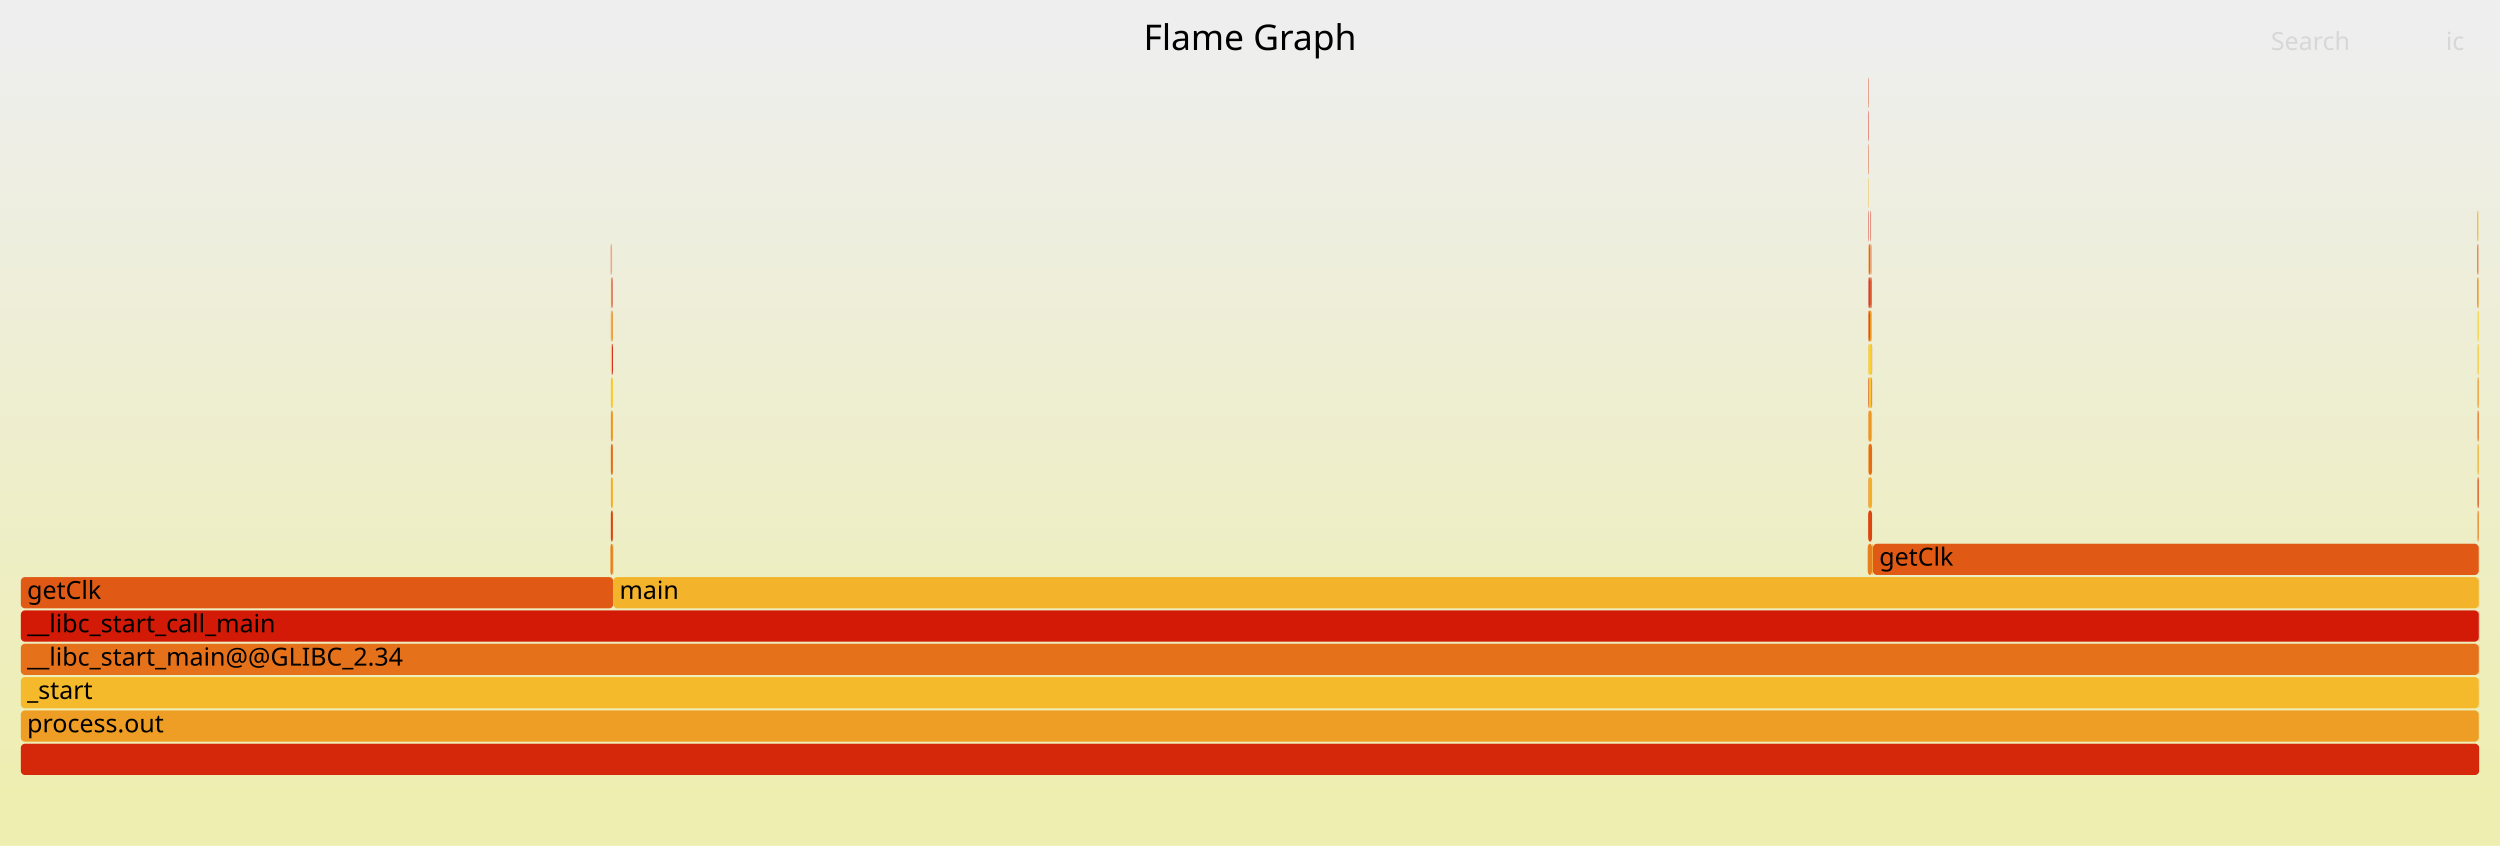
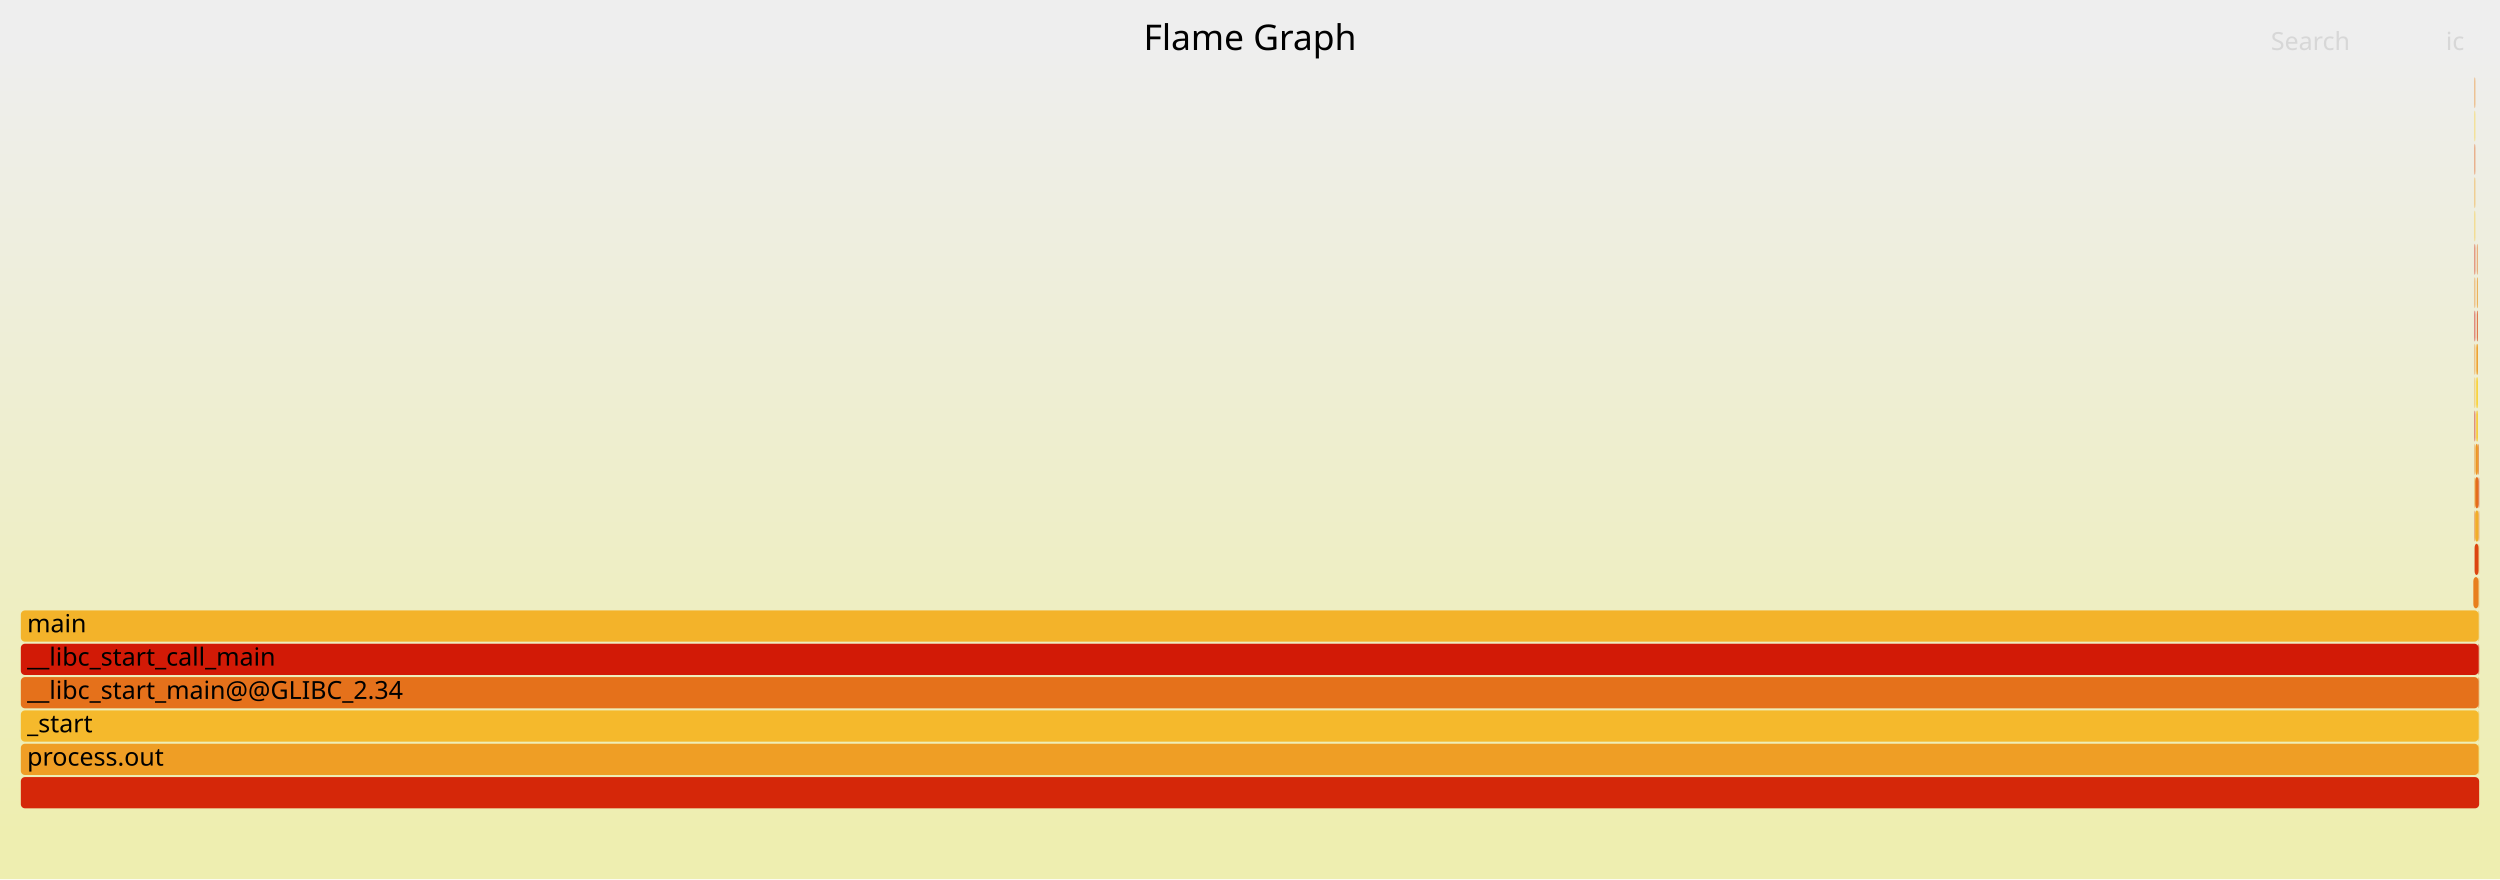
- <svg xmlns="http://www.w3.org/2000/svg" version="1.1" width="1200" height="406" viewBox="0 0 1200 406">
+ <svg xmlns="http://www.w3.org/2000/svg" version="1.1" width="1200" height="422" viewBox="0 0 1200 422">
  <defs>
    <linearGradient id="background" y1="0" y2="1" x1="0" x2="0">
      <stop stop-color="#eeeeee" offset="5%" />
      <stop stop-color="#eeeeb0" offset="95%" />
    </linearGradient>
  </defs>
  <style type="text/css">
	text { font-family:Verdana; font-size:12px; fill:rgb(0,0,0); }
	#search, #ignorecase { opacity:0.1; cursor:pointer; }
	#search:hover, #search.show, #ignorecase:hover, #ignorecase.show { opacity:1; }
	#subtitle { text-anchor:middle; font-color:rgb(160,160,160); }
	#title { text-anchor:middle; font-size:17px}
	#unzoom { cursor:pointer; }
	#frames &gt; *:hover { stroke:black; stroke-width:0.5; cursor:pointer; }
	.hide { display:none; }
	.parent { opacity:0.5; }
</style>
-   <rect x="0.0" y="0" width="1200.0" height="406.0" fill="url(#background)" />
+   <rect x="0.0" y="0" width="1200.0" height="422.0" fill="url(#background)" />
  <text id="title" x="600.00" y="24">Flame Graph</text>
-   <text id="details" x="10.00" y="389"> </text>
+   <text id="details" x="10.00" y="405"> </text>
  <text id="unzoom" x="10.00" y="24" class="hide">Reset Zoom</text>
  <text id="search" x="1090.00" y="24">Search</text>
  <text id="ignorecase" x="1174.00" y="24">ic</text>
-   <text id="matched" x="1090.00" y="389"> </text>
+   <text id="matched" x="1090.00" y="405"> </text>
  <g id="frames">
    <g>
-       <rect x="896.7" y="101" width="0.2" height="15.0" fill="rgb(212,34,8)" rx="2" ry="2" />
-       <text x="899.70" y="111.5" />
-     </g>
-     <g>
-       <rect x="897.5" y="133" width="0.2" height="15.0" fill="rgb(252,219,52)" rx="2" ry="2" />
-       <text x="900.48" y="143.5" />
-     </g>
-     <g>
-       <rect x="897.5" y="117" width="0.2" height="15.0" fill="rgb(211,30,7)" rx="2" ry="2" />
-       <text x="900.48" y="127.5" />
-     </g>
-     <g>
-       <rect x="293.6" y="117" width="0.2" height="15.0" fill="rgb(244,180,43)" rx="2" ry="2" />
-       <text x="296.58" y="127.5" />
-     </g>
-     <g>
-       <rect x="896.7" y="197" width="0.2" height="15.0" fill="rgb(235,140,33)" rx="2" ry="2" />
-       <text x="899.70" y="207.5" />
-     </g>
-     <g>
-       <rect x="10.0" y="277" width="284.4" height="15.0" fill="rgb(224,90,21)" rx="2" ry="2" />
-       <text x="13.01" y="287.5">getClk</text>
-     </g>
-     <g>
-       <rect x="897.1" y="117" width="0.2" height="15.0" fill="rgb(230,116,27)" rx="2" ry="2" />
-       <text x="900.09" y="127.5" />
-     </g>
-     <g>
-       <rect x="293.4" y="133" width="0.2" height="15.0" fill="rgb(236,142,34)" rx="2" ry="2" />
-       <text x="296.38" y="143.5" />
-     </g>
-     <g>
-       <rect x="293.8" y="149" width="0.4" height="15.0" fill="rgb(236,143,34)" rx="2" ry="2" />
-       <text x="296.77" y="159.5" />
-     </g>
-     <g>
-       <rect x="293.2" y="229" width="1.0" height="15.0" fill="rgb(242,173,41)" rx="2" ry="2" />
-       <text x="296.19" y="239.5" />
-     </g>
-     <g>
-       <rect x="1189.2" y="165" width="0.6" height="15.0" fill="rgb(248,200,48)" rx="2" ry="2" />
-       <text x="1192.24" y="175.5" />
-     </g>
-     <g>
-       <rect x="293.2" y="149" width="0.4" height="15.0" fill="rgb(238,155,37)" rx="2" ry="2" />
-       <text x="296.19" y="159.5" />
-     </g>
-     <g>
-       <rect x="896.9" y="197" width="1.5" height="15.0" fill="rgb(237,150,35)" rx="2" ry="2" />
-       <text x="899.90" y="207.5" />
-     </g>
-     <g>
-       <rect x="896.7" y="165" width="0.2" height="15.0" fill="rgb(242,173,41)" rx="2" ry="2" />
-       <text x="899.70" y="175.5" />
-     </g>
-     <g>
-       <rect x="10.0" y="309" width="1179.8" height="15.0" fill="rgb(229,113,27)" rx="2" ry="2" />
-       <text x="13.01" y="319.5">__libc_start_main@@GLIBC_2.34</text>
-     </g>
-     <g>
-       <rect x="293.2" y="165" width="0.6" height="15.0" fill="rgb(250,209,50)" rx="2" ry="2" />
-       <text x="296.19" y="175.5" />
-     </g>
-     <g>
-       <rect x="896.7" y="245" width="1.9" height="15.0" fill="rgb(220,69,16)" rx="2" ry="2" />
-       <text x="899.70" y="255.5" />
-     </g>
-     <g>
-       <rect x="897.5" y="149" width="0.9" height="15.0" fill="rgb(238,155,37)" rx="2" ry="2" />
-       <text x="900.48" y="159.5" />
-     </g>
-     <g>
-       <rect x="293.2" y="181" width="1.0" height="15.0" fill="rgb(248,200,48)" rx="2" ry="2" />
-       <text x="296.19" y="191.5" />
-     </g>
-     <g>
-       <rect x="10.0" y="325" width="1179.8" height="15.0" fill="rgb(245,185,44)" rx="2" ry="2" />
-       <text x="13.01" y="335.5">_start</text>
-     </g>
-     <g>
-       <rect x="896.5" y="261" width="2.1" height="15.0" fill="rgb(232,127,30)" rx="2" ry="2" />
-       <text x="899.51" y="271.5" />
-     </g>
-     <g>
-       <rect x="1189.6" y="133" width="0.2" height="15.0" fill="rgb(237,148,35)" rx="2" ry="2" />
-       <text x="1192.63" y="143.5" />
-     </g>
-     <g>
-       <rect x="896.9" y="213" width="1.7" height="15.0" fill="rgb(228,109,26)" rx="2" ry="2" />
-       <text x="899.90" y="223.5" />
-     </g>
-     <g>
-       <rect x="1189.8" y="309" width="0.2" height="15.0" fill="rgb(229,113,27)" rx="2" ry="2" />
-       <text x="1192.83" y="319.5" />
-     </g>
-     <g>
-       <rect x="1189.4" y="117" width="0.2" height="15.0" fill="rgb(224,88,21)" rx="2" ry="2" />
-       <text x="1192.44" y="127.5" />
-     </g>
-     <g>
-       <rect x="293.0" y="261" width="1.2" height="15.0" fill="rgb(232,127,30)" rx="2" ry="2" />
-       <text x="296.00" y="271.5" />
-     </g>
-     <g>
-       <rect x="293.2" y="133" width="0.2" height="15.0" fill="rgb(252,219,52)" rx="2" ry="2" />
-       <text x="296.19" y="143.5" />
-     </g>
-     <g>
-       <rect x="1189.2" y="245" width="0.6" height="15.0" fill="rgb(232,127,30)" rx="2" ry="2" />
-       <text x="1192.24" y="255.5" />
-     </g>
-     <g>
-       <rect x="293.2" y="117" width="0.2" height="15.0" fill="rgb(211,30,7)" rx="2" ry="2" />
-       <text x="296.19" y="127.5" />
-     </g>
-     <g>
-       <rect x="1189.2" y="229" width="0.6" height="15.0" fill="rgb(220,69,16)" rx="2" ry="2" />
-       <text x="1192.24" y="239.5" />
-     </g>
-     <g>
-       <rect x="896.7" y="85" width="0.2" height="15.0" fill="rgb(244,181,43)" rx="2" ry="2" />
-       <text x="899.70" y="95.5" />
-     </g>
-     <g>
-       <rect x="898.1" y="117" width="0.3" height="15.0" fill="rgb(240,165,39)" rx="2" ry="2" />
-       <text x="901.06" y="127.5" />
-     </g>
-     <g>
-       <rect x="293.6" y="149" width="0.2" height="15.0" fill="rgb(237,148,35)" rx="2" ry="2" />
-       <text x="296.58" y="159.5" />
-     </g>
-     <g>
-       <rect x="1189.8" y="341" width="0.2" height="15.0" fill="rgb(249,203,48)" rx="2" ry="2" />
-       <text x="1192.83" y="351.5" />
-     </g>
-     <g>
-       <rect x="896.7" y="53" width="0.2" height="15.0" fill="rgb(209,19,4)" rx="2" ry="2" />
-       <text x="899.70" y="63.5" />
-     </g>
-     <g>
-       <rect x="896.7" y="117" width="0.2" height="15.0" fill="rgb(234,135,32)" rx="2" ry="2" />
-       <text x="899.70" y="127.5" />
-     </g>
-     <g>
-       <rect x="1189.2" y="197" width="0.6" height="15.0" fill="rgb(228,109,26)" rx="2" ry="2" />
-       <text x="1192.24" y="207.5" />
-     </g>
-     <g>
-       <rect x="897.9" y="117" width="0.2" height="15.0" fill="rgb(227,105,25)" rx="2" ry="2" />
-       <text x="900.87" y="127.5" />
-     </g>
-     <g>
-       <rect x="1189.2" y="181" width="0.6" height="15.0" fill="rgb(237,150,35)" rx="2" ry="2" />
-       <text x="1192.24" y="191.5" />
-     </g>
-     <g>
-       <rect x="1189.2" y="213" width="0.6" height="15.0" fill="rgb(242,173,41)" rx="2" ry="2" />
-       <text x="1192.24" y="223.5" />
-     </g>
-     <g>
-       <rect x="896.9" y="181" width="1.5" height="15.0" fill="rgb(248,200,48)" rx="2" ry="2" />
-       <text x="899.90" y="191.5" />
-     </g>
-     <g>
-       <rect x="1189.9" y="261" width="0.1" height="15.0" fill="rgb(238,155,37)" rx="2" ry="2" />
-       <text x="1192.89" y="271.5" />
-     </g>
-     <g>
-       <rect x="896.7" y="181" width="0.2" height="15.0" fill="rgb(208,16,3)" rx="2" ry="2" />
-       <text x="899.70" y="191.5" />
-     </g>
-     <g>
-       <rect x="898.4" y="197" width="0.2" height="15.0" fill="rgb(244,182,43)" rx="2" ry="2" />
-       <text x="901.45" y="207.5" />
-     </g>
-     <g>
-       <rect x="897.9" y="101" width="0.2" height="15.0" fill="rgb(205,4,0)" rx="2" ry="2" />
-       <text x="900.87" y="111.5" />
-     </g>
-     <g>
-       <rect x="294.0" y="133" width="0.2" height="15.0" fill="rgb(206,8,2)" rx="2" ry="2" />
-       <text x="296.97" y="143.5" />
-     </g>
-     <g>
-       <rect x="898.6" y="261" width="0.4" height="15.0" fill="rgb(240,163,39)" rx="2" ry="2" />
-       <text x="901.64" y="271.5" />
-     </g>
-     <g>
-       <rect x="293.8" y="165" width="0.4" height="15.0" fill="rgb(207,11,2)" rx="2" ry="2" />
-       <text x="296.77" y="175.5" />
-     </g>
-     <g>
-       <rect x="896.7" y="37" width="0.2" height="15.0" fill="rgb(219,66,15)" rx="2" ry="2" />
-       <text x="899.70" y="47.5" />
-     </g>
-     <g>
-       <rect x="10.0" y="341" width="1179.8" height="15.0" fill="rgb(239,158,37)" rx="2" ry="2" />
-       <text x="13.01" y="351.5">process.out</text>
-     </g>
-     <g>
-       <rect x="1189.2" y="149" width="0.6" height="15.0" fill="rgb(250,209,50)" rx="2" ry="2" />
-       <text x="1192.24" y="159.5" />
-     </g>
-     <g>
-       <rect x="896.9" y="149" width="0.6" height="15.0" fill="rgb(213,38,9)" rx="2" ry="2" />
-       <text x="899.90" y="159.5" />
-     </g>
-     <g>
-       <rect x="898.4" y="165" width="0.2" height="15.0" fill="rgb(206,7,1)" rx="2" ry="2" />
-       <text x="901.45" y="175.5" />
-     </g>
-     <g>
-       <rect x="897.1" y="133" width="0.4" height="15.0" fill="rgb(208,14,3)" rx="2" ry="2" />
-       <text x="900.09" y="143.5" />
-     </g>
-     <g>
-       <rect x="897.3" y="117" width="0.2" height="15.0" fill="rgb(206,7,1)" rx="2" ry="2" />
-       <text x="900.28" y="127.5" />
-     </g>
-     <g>
-       <rect x="1189.8" y="325" width="0.2" height="15.0" fill="rgb(245,185,44)" rx="2" ry="2" />
-       <text x="1192.83" y="335.5" />
-     </g>
-     <g>
-       <rect x="10.0" y="293" width="1179.8" height="15.0" fill="rgb(210,26,6)" rx="2" ry="2" />
-       <text x="13.01" y="303.5">__libc_start_call_main</text>
-     </g>
-     <g>
-       <rect x="1189.4" y="101" width="0.2" height="15.0" fill="rgb(244,183,43)" rx="2" ry="2" />
-       <text x="1192.44" y="111.5" />
-     </g>
-     <g>
-       <rect x="1189.2" y="117" width="0.2" height="15.0" fill="rgb(208,14,3)" rx="2" ry="2" />
-       <text x="1192.24" y="127.5" />
-     </g>
-     <g>
-       <rect x="294.2" y="261" width="0.2" height="15.0" fill="rgb(240,163,39)" rx="2" ry="2" />
-       <text x="297.17" y="271.5" />
-     </g>
-     <g>
-       <rect x="293.2" y="245" width="1.0" height="15.0" fill="rgb(220,69,16)" rx="2" ry="2" />
-       <text x="296.19" y="255.5" />
-     </g>
-     <g>
-       <rect x="897.7" y="133" width="0.7" height="15.0" fill="rgb(217,57,13)" rx="2" ry="2" />
-       <text x="900.67" y="143.5" />
-     </g>
-     <g>
-       <rect x="294.4" y="277" width="895.4" height="15.0" fill="rgb(243,179,42)" rx="2" ry="2" />
-       <text x="297.36" y="287.5">main</text>
-     </g>
-     <g>
-       <rect x="1189.8" y="277" width="0.2" height="15.0" fill="rgb(243,179,42)" rx="2" ry="2" />
-       <text x="1192.83" y="287.5" />
-     </g>
-     <g>
-       <rect x="896.7" y="229" width="0.2" height="15.0" fill="rgb(227,101,24)" rx="2" ry="2" />
-       <text x="899.70" y="239.5" />
-     </g>
-     <g>
-       <rect x="293.2" y="213" width="1.0" height="15.0" fill="rgb(228,109,26)" rx="2" ry="2" />
-       <text x="296.19" y="223.5" />
-     </g>
-     <g>
-       <rect x="10.0" y="357" width="1180.0" height="15.0" fill="rgb(213,39,9)" rx="2" ry="2" />
-       <text x="13.00" y="367.5" />
-     </g>
-     <g>
-       <rect x="293.2" y="197" width="1.0" height="15.0" fill="rgb(237,150,35)" rx="2" ry="2" />
-       <text x="296.19" y="207.5" />
-     </g>
-     <g>
-       <rect x="896.7" y="133" width="0.2" height="15.0" fill="rgb(206,5,1)" rx="2" ry="2" />
-       <text x="899.70" y="143.5" />
-     </g>
-     <g>
-       <rect x="899.0" y="261" width="290.8" height="15.0" fill="rgb(224,90,21)" rx="2" ry="2" />
-       <text x="902.03" y="271.5">getClk</text>
-     </g>
-     <g>
-       <rect x="896.7" y="213" width="0.2" height="15.0" fill="rgb(238,156,37)" rx="2" ry="2" />
-       <text x="899.70" y="223.5" />
-     </g>
-     <g>
-       <rect x="898.4" y="181" width="0.2" height="15.0" fill="rgb(207,10,2)" rx="2" ry="2" />
-       <text x="901.45" y="191.5" />
-     </g>
-     <g>
-       <rect x="896.7" y="69" width="0.2" height="15.0" fill="rgb(220,70,16)" rx="2" ry="2" />
-       <text x="899.70" y="79.5" />
-     </g>
-     <g>
-       <rect x="1189.2" y="101" width="0.2" height="15.0" fill="rgb(230,116,27)" rx="2" ry="2" />
-       <text x="1192.24" y="111.5" />
-     </g>
-     <g>
-       <rect x="896.7" y="149" width="0.2" height="15.0" fill="rgb(235,139,33)" rx="2" ry="2" />
-       <text x="899.70" y="159.5" />
-     </g>
-     <g>
-       <rect x="896.9" y="229" width="1.7" height="15.0" fill="rgb(242,173,41)" rx="2" ry="2" />
-       <text x="899.90" y="239.5" />
-     </g>
-     <g>
-       <rect x="1189.4" y="133" width="0.2" height="15.0" fill="rgb(238,155,37)" rx="2" ry="2" />
-       <text x="1192.44" y="143.5" />
-     </g>
-     <g>
-       <rect x="1189.8" y="293" width="0.2" height="15.0" fill="rgb(210,26,6)" rx="2" ry="2" />
-       <text x="1192.83" y="303.5" />
-     </g>
-     <g>
-       <rect x="1189.2" y="133" width="0.2" height="15.0" fill="rgb(213,38,9)" rx="2" ry="2" />
-       <text x="1192.24" y="143.5" />
-     </g>
-     <g>
-       <rect x="896.9" y="165" width="1.5" height="15.0" fill="rgb(250,209,50)" rx="2" ry="2" />
-       <text x="899.90" y="175.5" />
-     </g>
-     <g>
-       <rect x="293.6" y="133" width="0.2" height="15.0" fill="rgb(208,16,3)" rx="2" ry="2" />
-       <text x="296.58" y="143.5" />
+       <rect x="1189.8" y="261" width="0.2" height="15.0" fill="rgb(240,165,39)" rx="2" ry="2" />
+       <text x="1192.85" y="271.5" />
+     </g>
+     <g>
+       <rect x="1189.8" y="245" width="0.2" height="15.0" fill="rgb(218,63,15)" rx="2" ry="2" />
+       <text x="1192.85" y="255.5" />
+     </g>
+     <g>
+       <rect x="1188.6" y="197" width="0.8" height="15.0" fill="rgb(248,200,48)" rx="2" ry="2" />
+       <text x="1191.61" y="207.5" />
+     </g>
+     <g>
+       <rect x="1189.7" y="341" width="0.3" height="15.0" fill="rgb(245,185,44)" rx="2" ry="2" />
+       <text x="1192.73" y="351.5" />
+     </g>
+     <g>
+       <rect x="1187.8" y="117" width="0.3" height="15.0" fill="rgb(213,40,9)" rx="2" ry="2" />
+       <text x="1190.78" y="127.5" />
+     </g>
+     <g>
+       <rect x="1187.8" y="69" width="0.3" height="15.0" fill="rgb(225,94,22)" rx="2" ry="2" />
+       <text x="1190.78" y="79.5" />
+     </g>
+     <g>
+       <rect x="10.0" y="309" width="1179.7" height="15.0" fill="rgb(210,26,6)" rx="2" ry="2" />
+       <text x="13.02" y="319.5">__libc_start_call_main</text>
+     </g>
+     <g>
+       <rect x="1188.6" y="165" width="0.3" height="15.0" fill="rgb(242,170,40)" rx="2" ry="2" />
+       <text x="1191.61" y="175.5" />
+     </g>
+     <g>
+       <rect x="1187.8" y="245" width="0.3" height="15.0" fill="rgb(227,101,24)" rx="2" ry="2" />
+       <text x="1190.78" y="255.5" />
+     </g>
+     <g>
+       <rect x="10.0" y="325" width="1179.7" height="15.0" fill="rgb(229,113,27)" rx="2" ry="2" />
+       <text x="13.02" y="335.5">__libc_start_main@@GLIBC_2.34</text>
+     </g>
+     <g>
+       <rect x="1189.8" y="277" width="0.2" height="15.0" fill="rgb(238,155,37)" rx="2" ry="2" />
+       <text x="1192.85" y="287.5" />
+     </g>
+     <g>
+       <rect x="1187.8" y="165" width="0.3" height="15.0" fill="rgb(235,139,33)" rx="2" ry="2" />
+       <text x="1190.78" y="175.5" />
+     </g>
+     <g>
+       <rect x="1188.6" y="181" width="0.8" height="15.0" fill="rgb(250,209,50)" rx="2" ry="2" />
+       <text x="1191.61" y="191.5" />
+     </g>
+     <g>
+       <rect x="10.0" y="341" width="1179.7" height="15.0" fill="rgb(245,185,44)" rx="2" ry="2" />
+       <text x="13.02" y="351.5">_start</text>
+     </g>
+     <g>
+       <rect x="1187.8" y="149" width="0.3" height="15.0" fill="rgb(206,5,1)" rx="2" ry="2" />
+       <text x="1190.78" y="159.5" />
+     </g>
+     <g>
+       <rect x="1189.8" y="213" width="0.1" height="15.0" fill="rgb(248,202,48)" rx="2" ry="2" />
+       <text x="1192.85" y="223.5" />
+     </g>
+     <g>
+       <rect x="10.0" y="373" width="1180.0" height="15.0" fill="rgb(213,39,9)" rx="2" ry="2" />
+       <text x="13.00" y="383.5" />
+     </g>
+     <g>
+       <rect x="1189.2" y="149" width="0.2" height="15.0" fill="rgb(231,119,28)" rx="2" ry="2" />
+       <text x="1192.17" y="159.5" />
+     </g>
+     <g>
+       <rect x="10.0" y="293" width="1179.7" height="15.0" fill="rgb(243,179,42)" rx="2" ry="2" />
+       <text x="13.02" y="303.5">main</text>
+     </g>
+     <g>
+       <rect x="1187.8" y="197" width="0.3" height="15.0" fill="rgb(208,16,3)" rx="2" ry="2" />
+       <text x="1190.78" y="207.5" />
+     </g>
+     <g>
+       <rect x="1187.8" y="101" width="0.3" height="15.0" fill="rgb(248,198,47)" rx="2" ry="2" />
+       <text x="1190.78" y="111.5" />
+     </g>
+     <g>
+       <rect x="1189.7" y="357" width="0.3" height="15.0" fill="rgb(249,203,48)" rx="2" ry="2" />
+       <text x="1192.73" y="367.5" />
+     </g>
+     <g>
+       <rect x="1188.9" y="165" width="0.5" height="15.0" fill="rgb(238,155,37)" rx="2" ry="2" />
+       <text x="1191.89" y="175.5" />
+     </g>
+     <g>
+       <rect x="1187.8" y="37" width="0.3" height="15.0" fill="rgb(234,133,31)" rx="2" ry="2" />
+       <text x="1190.78" y="47.5" />
+     </g>
+     <g>
+       <rect x="1189.2" y="133" width="0.2" height="15.0" fill="rgb(232,126,30)" rx="2" ry="2" />
+       <text x="1192.17" y="143.5" />
+     </g>
+     <g>
+       <rect x="1187.8" y="53" width="0.3" height="15.0" fill="rgb(250,207,49)" rx="2" ry="2" />
+       <text x="1190.78" y="63.5" />
+     </g>
+     <g>
+       <rect x="1188.1" y="229" width="1.6" height="15.0" fill="rgb(228,109,26)" rx="2" ry="2" />
+       <text x="1191.05" y="239.5" />
+     </g>
+     <g>
+       <rect x="1189.7" y="293" width="0.3" height="15.0" fill="rgb(243,179,42)" rx="2" ry="2" />
+       <text x="1192.73" y="303.5" />
+     </g>
+     <g>
+       <rect x="1187.8" y="181" width="0.3" height="15.0" fill="rgb(242,173,41)" rx="2" ry="2" />
+       <text x="1190.78" y="191.5" />
+     </g>
+     <g>
+       <rect x="1188.9" y="117" width="0.3" height="15.0" fill="rgb(229,113,27)" rx="2" ry="2" />
+       <text x="1191.89" y="127.5" />
+     </g>
+     <g>
+       <rect x="10.0" y="357" width="1179.7" height="15.0" fill="rgb(239,158,37)" rx="2" ry="2" />
+       <text x="13.02" y="367.5">process.out</text>
+     </g>
+     <g>
+       <rect x="1189.4" y="213" width="0.3" height="15.0" fill="rgb(225,92,22)" rx="2" ry="2" />
+       <text x="1192.45" y="223.5" />
+     </g>
+     <g>
+       <rect x="1187.8" y="85" width="0.3" height="15.0" fill="rgb(240,162,38)" rx="2" ry="2" />
+       <text x="1190.78" y="95.5" />
+     </g>
+     <g>
+       <rect x="1189.7" y="309" width="0.3" height="15.0" fill="rgb(210,26,6)" rx="2" ry="2" />
+       <text x="1192.73" y="319.5" />
+     </g>
+     <g>
+       <rect x="1189.7" y="325" width="0.3" height="15.0" fill="rgb(229,113,27)" rx="2" ry="2" />
+       <text x="1192.73" y="335.5" />
+     </g>
+     <g>
+       <rect x="1188.9" y="133" width="0.3" height="15.0" fill="rgb(240,165,39)" rx="2" ry="2" />
+       <text x="1191.89" y="143.5" />
+     </g>
+     <g>
+       <rect x="1187.8" y="229" width="0.3" height="15.0" fill="rgb(238,156,37)" rx="2" ry="2" />
+       <text x="1190.78" y="239.5" />
+     </g>
+     <g>
+       <rect x="1187.2" y="277" width="2.5" height="15.0" fill="rgb(232,127,30)" rx="2" ry="2" />
+       <text x="1190.21" y="287.5" />
+     </g>
+     <g>
+       <rect x="1187.8" y="133" width="0.3" height="15.0" fill="rgb(234,135,32)" rx="2" ry="2" />
+       <text x="1190.78" y="143.5" />
+     </g>
+     <g>
+       <rect x="1187.8" y="213" width="0.3" height="15.0" fill="rgb(235,140,33)" rx="2" ry="2" />
+       <text x="1190.78" y="223.5" />
+     </g>
+     <g>
+       <rect x="1188.1" y="245" width="1.6" height="15.0" fill="rgb(242,173,41)" rx="2" ry="2" />
+       <text x="1191.05" y="255.5" />
+     </g>
+     <g>
+       <rect x="1189.8" y="229" width="0.2" height="15.0" fill="rgb(209,20,4)" rx="2" ry="2" />
+       <text x="1192.85" y="239.5" />
+     </g>
+     <g>
+       <rect x="1188.3" y="213" width="1.1" height="15.0" fill="rgb(237,150,35)" rx="2" ry="2" />
+       <text x="1191.33" y="223.5" />
+     </g>
+     <g>
+       <rect x="1187.8" y="261" width="1.9" height="15.0" fill="rgb(220,69,16)" rx="2" ry="2" />
+       <text x="1190.78" y="271.5" />
+     </g>
+     <g>
+       <rect x="1188.9" y="149" width="0.3" height="15.0" fill="rgb(217,57,13)" rx="2" ry="2" />
+       <text x="1191.89" y="159.5" />
    </g>
  </g>
</svg>
